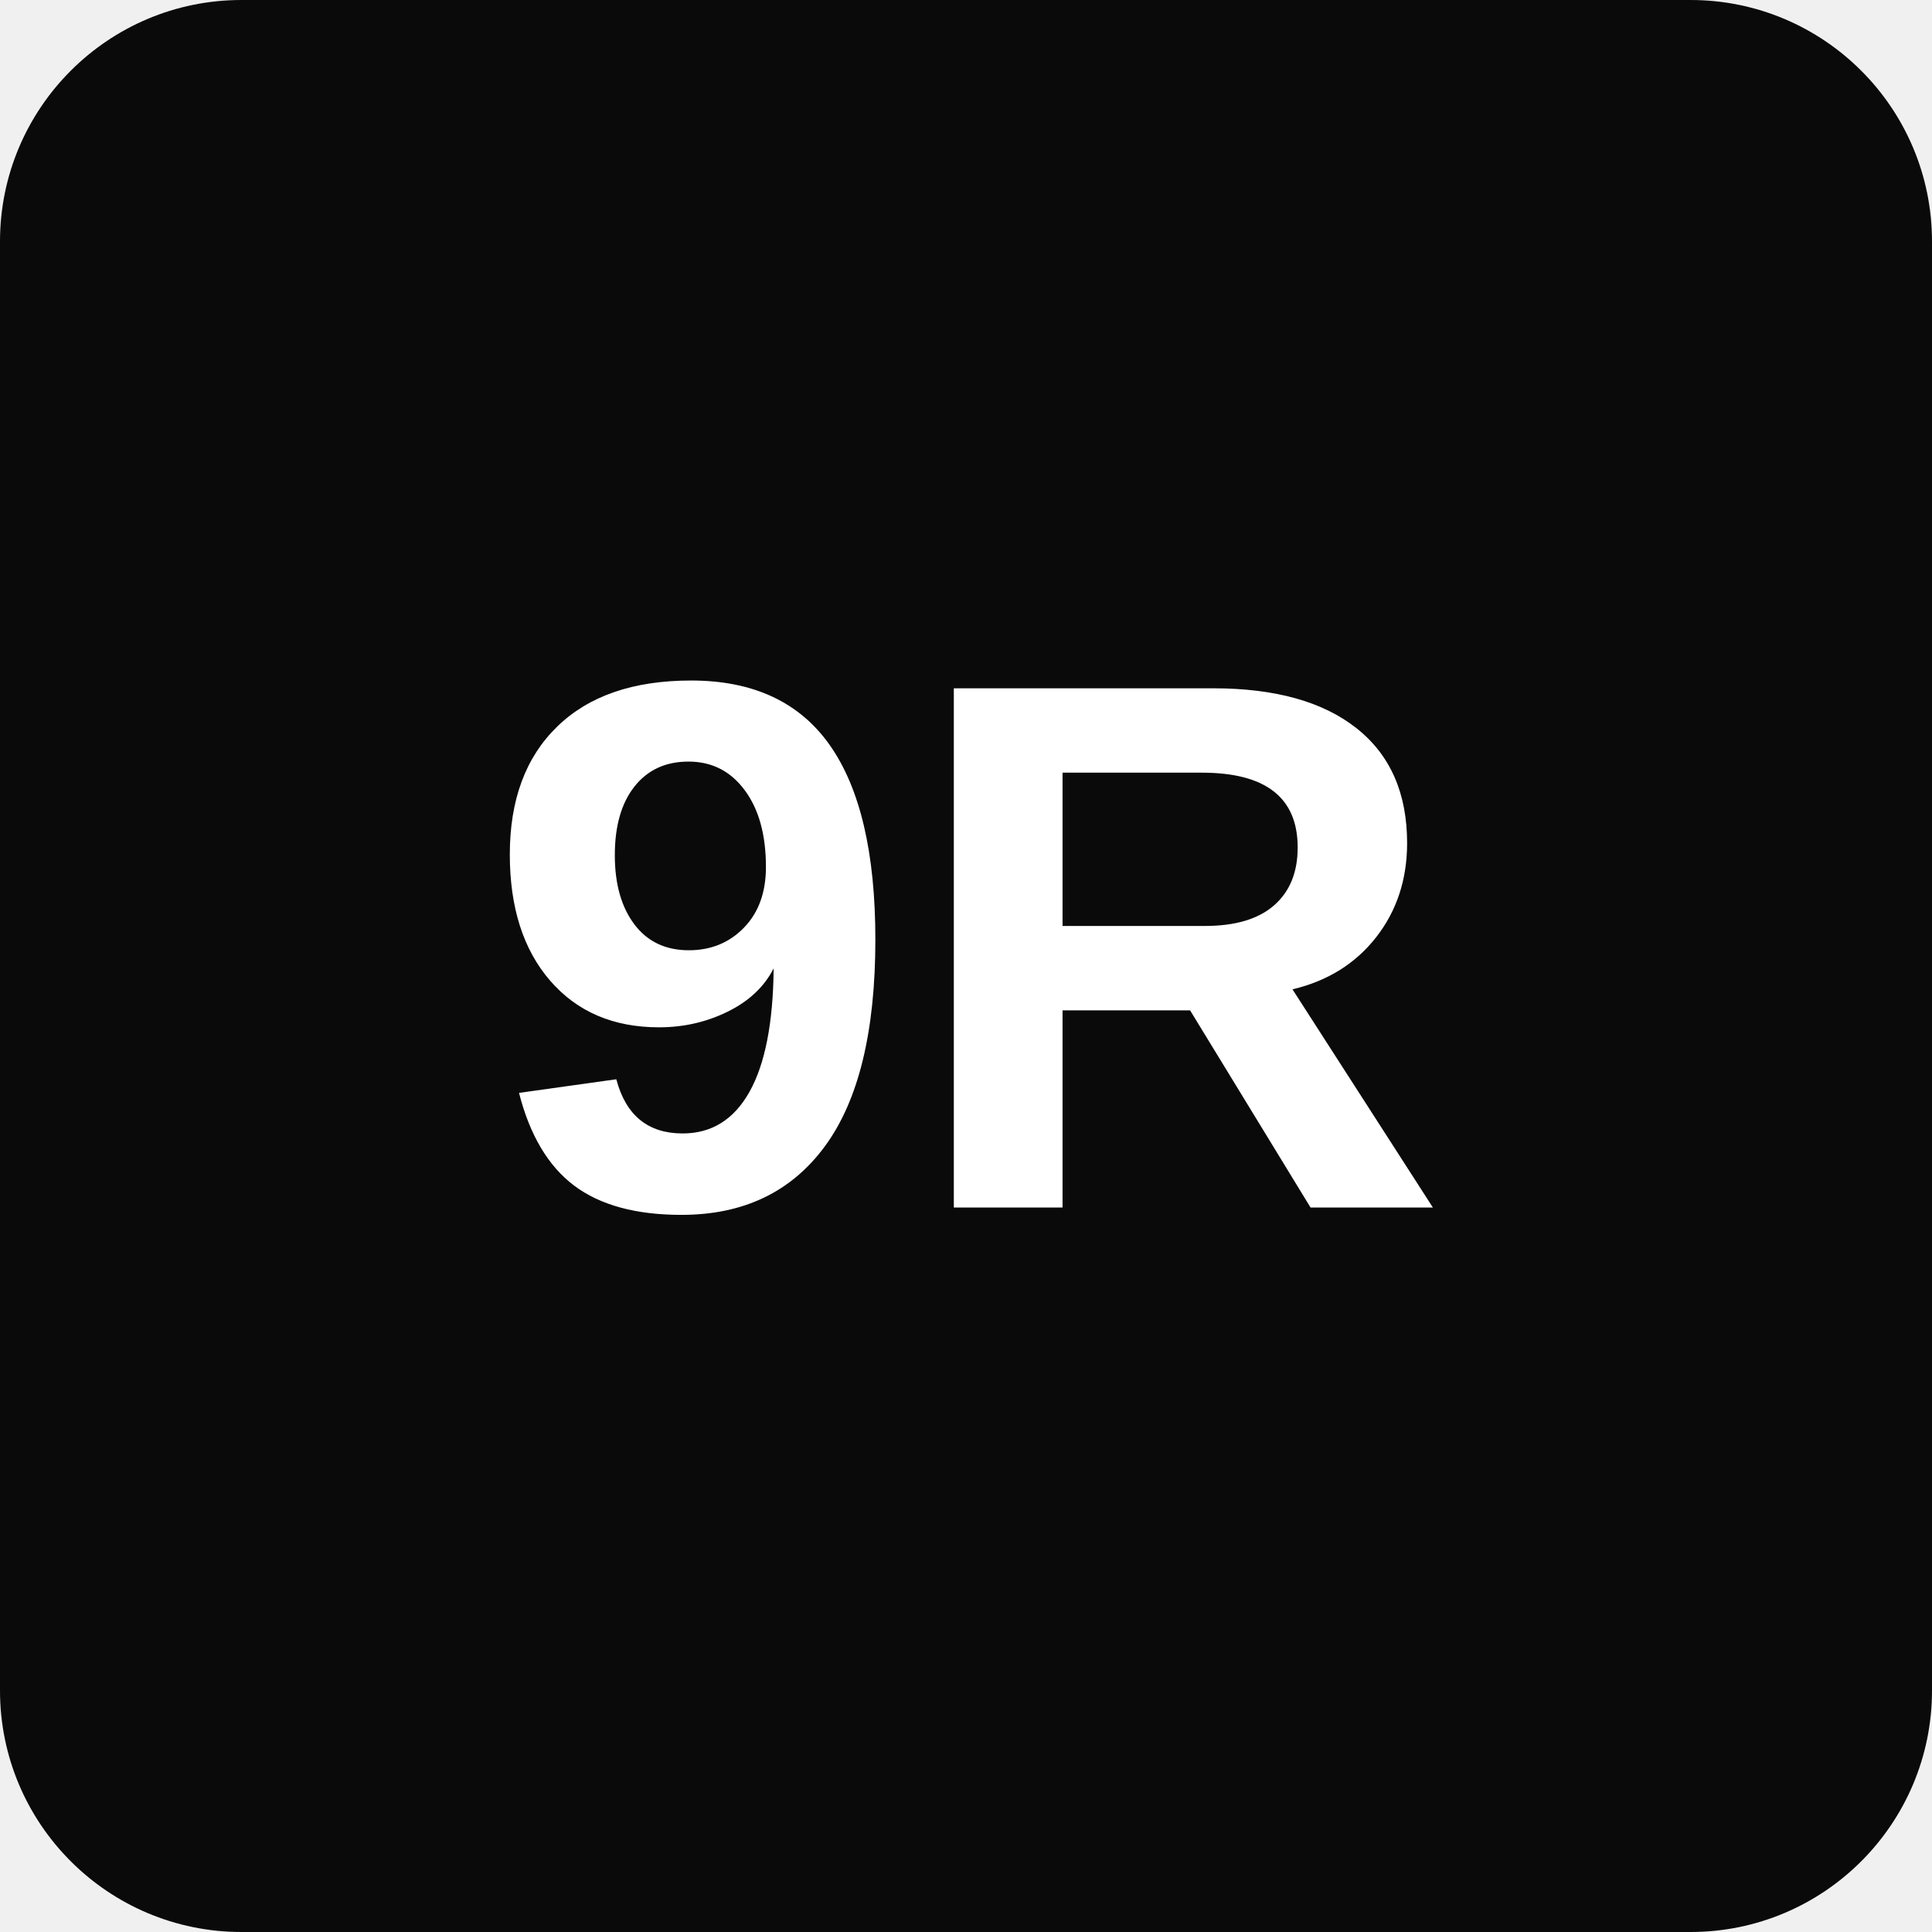
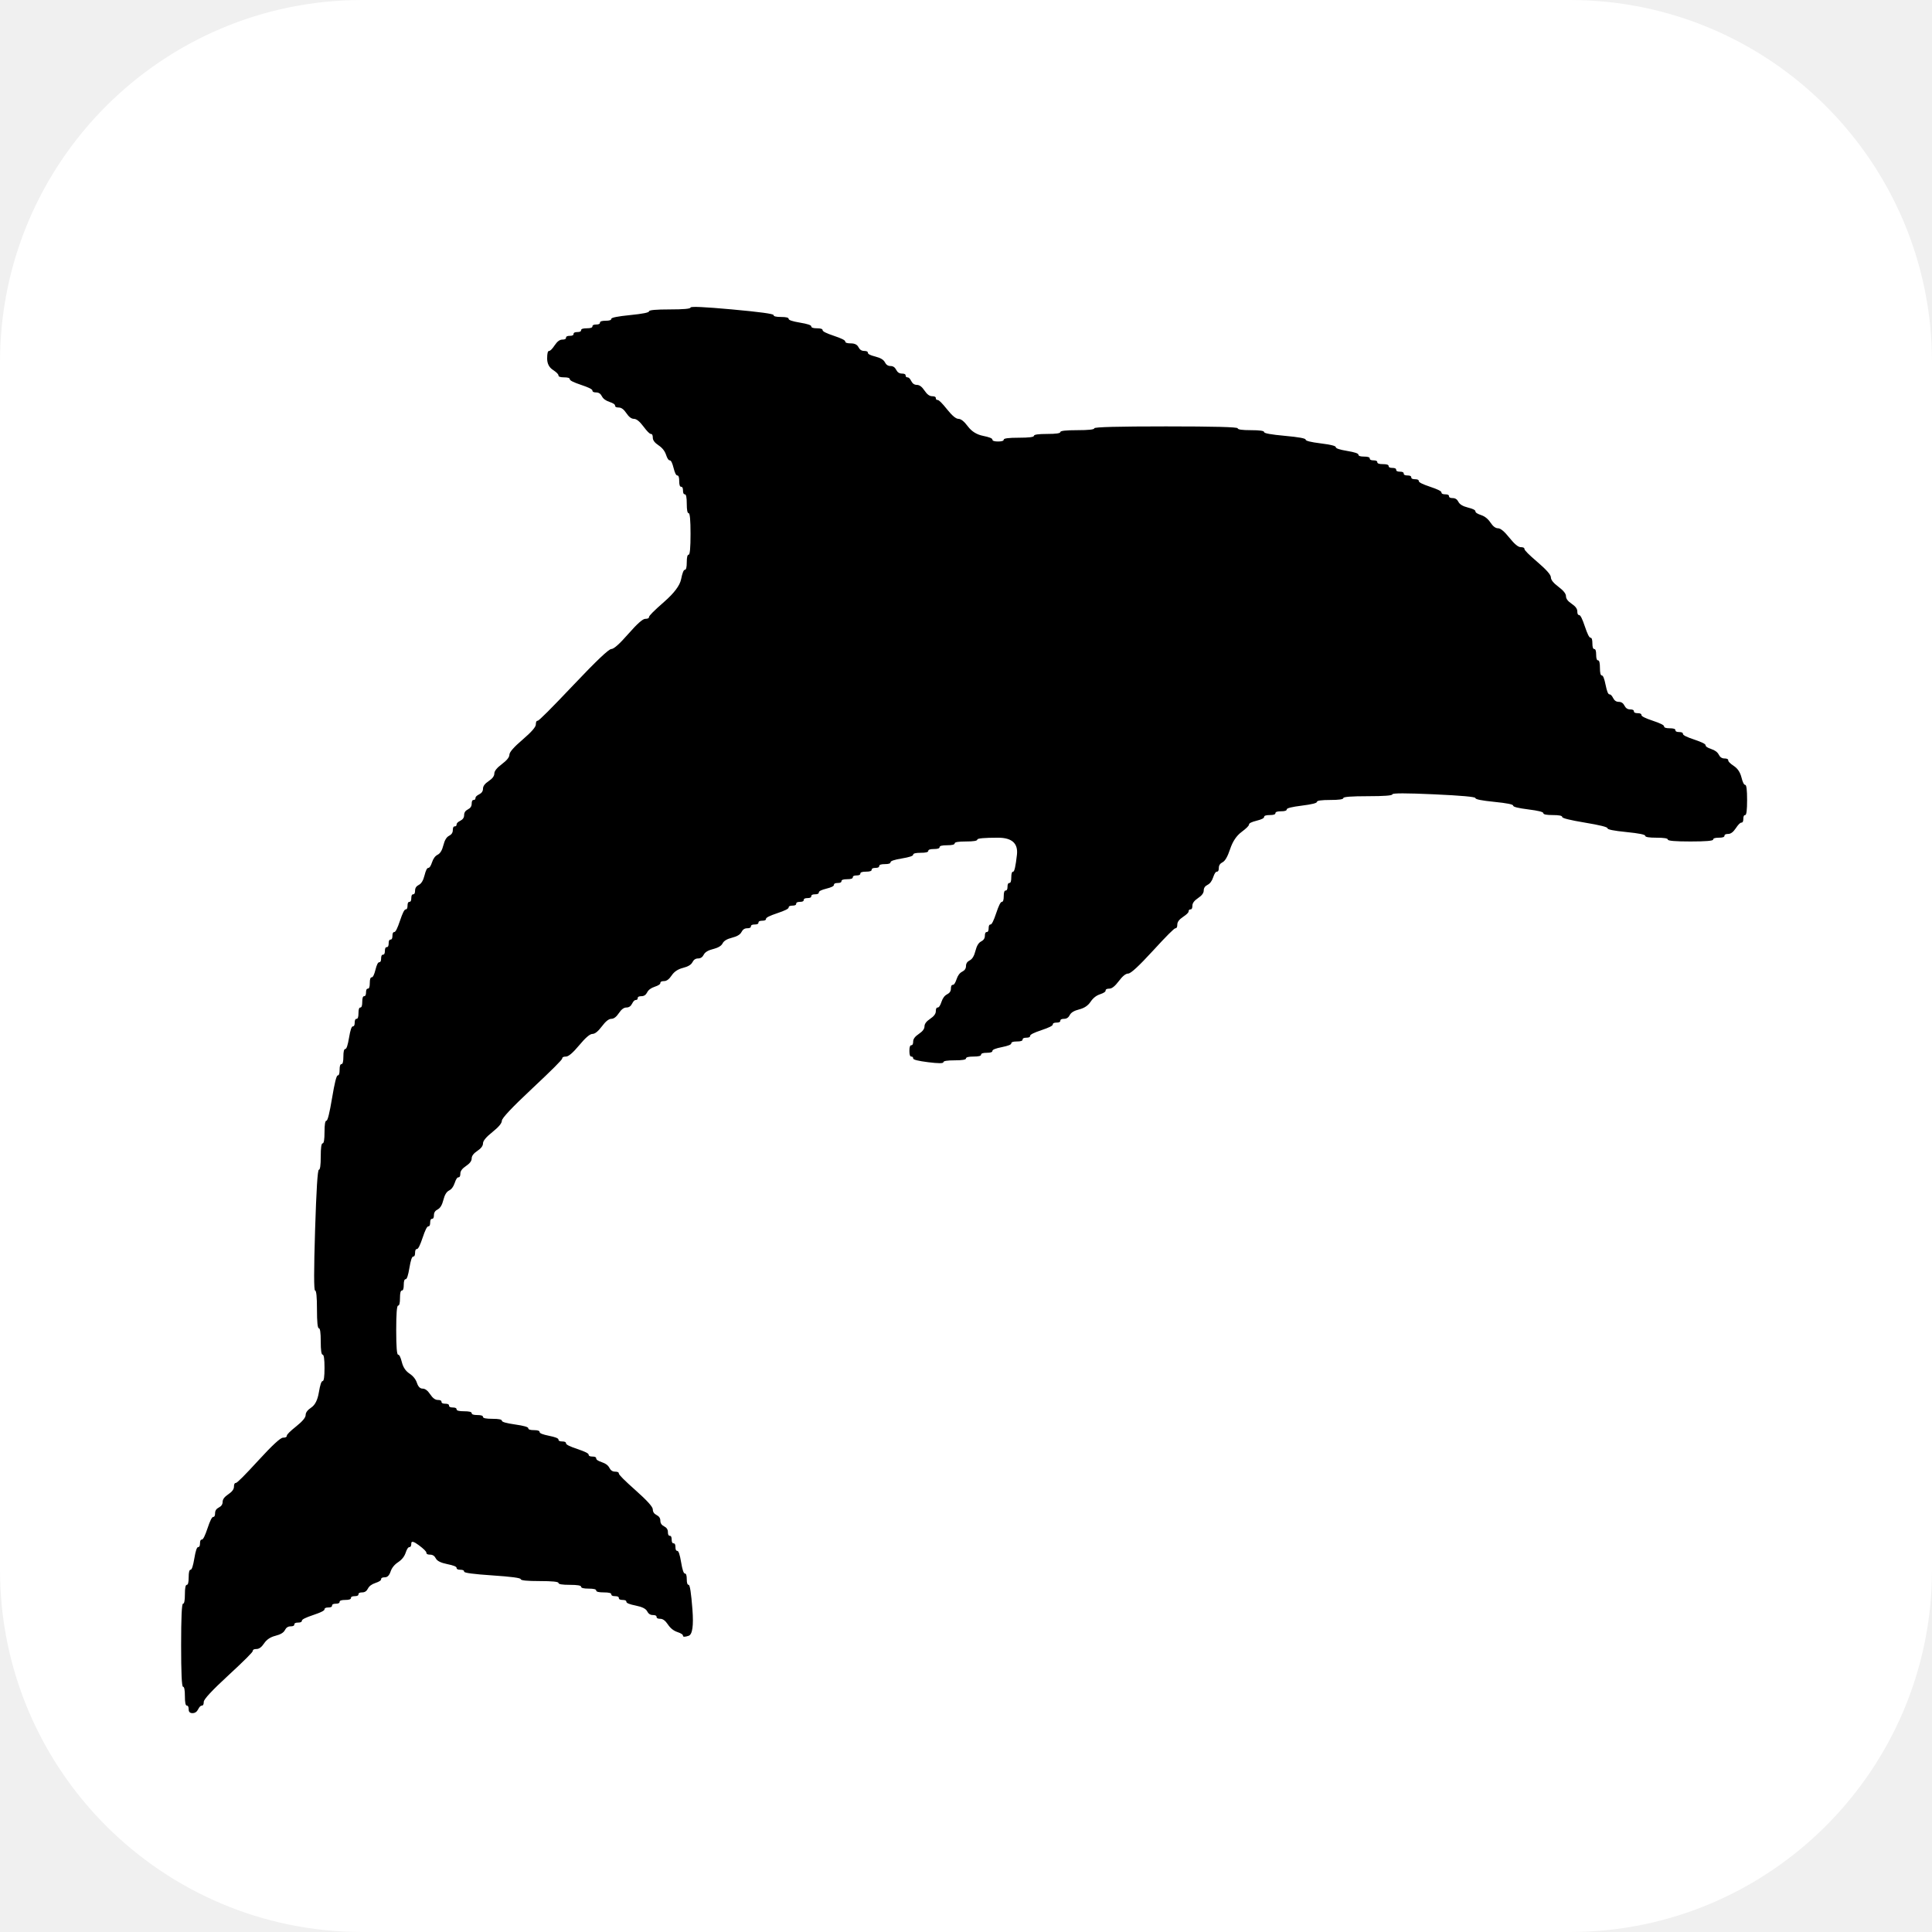
<svg xmlns="http://www.w3.org/2000/svg" width="512" height="512" viewBox="0 0 512 512">
-   <rect width="512" height="512" rx="64" fill="#0a0a0a" />
-   <text x="256" y="320" font-family="Arial, sans-serif" font-size="200" font-weight="bold" fill="#ffffff" text-anchor="middle">9R</text>
+   <rect width="512" height="512" rx="96" fill="#fff" />
+   <path fill="#000" d="M183,81.5Q183,81 194,82Q205,83 205,83.5Q205,84 207,84Q209,84 209,84.5Q209,85 212,85.5Q215,86 215,86.5Q215,87 216.5,87Q218,87 218,87.5Q218,88 221,89Q224,90 224,90.5Q224,91 225.5,91Q227,91 227.5,92Q228,93 229,93Q230,93 230,93.5Q230,94 232,94.5Q234,95 234.5,96Q235,97 236,97Q237,97 237.5,98Q238,99 239,99Q240,99 240,99.5Q240,100 240.5,100Q241,100 241.5,101Q242,102 243,102Q244,102 245,103.5Q246,105 247,105Q248,105 248,105.5Q248,106 248.5,106Q249,106 251,108.5Q253,111 254,111Q255,111 256.5,113Q258,115 260.5,115.5Q263,116 263,116.5Q263,117 264.5,117Q266,117 266,116.5Q266,116 270,116Q274,116 274,115.5Q274,115 277.5,115Q281,115 281,114.5Q281,114 285.5,114Q290,114 290,113.5Q290,113 309,113Q328,113 328,113.5Q328,114 331.5,114Q335,114 335,114.5Q335,115 340.5,115.5Q346,116 346,116.5Q346,117 350,117.5Q354,118 354,118.5Q354,119 357,119.5Q360,120 360,120.5Q360,121 361.5,121Q363,121 363,121.5Q363,122 364,122Q365,122 365,122.5Q365,123 366.5,123Q368,123 368,123.5Q368,124 369,124Q370,124 370,124.5Q370,125 371,125Q372,125 372,125.5Q372,126 373,126Q374,126 374,126.5Q374,127 375,127Q376,127 376,127.5Q376,128 379,129Q382,130 382,130.5Q382,131 383,131Q384,131 384,131.5Q384,132 385,132Q386,132 386.5,133Q387,134 389,134.5Q391,135 391,135.5Q391,136 392.5,136.5Q394,137 395,138.5Q396,140 397,140Q398,140 400,142.5Q402,145 403,145Q404,145 404,145.5Q404,146 407.5,149Q411,152 411,153Q411,154 413,155.5Q415,157 415,158Q415,159 416.5,160Q418,161 418,162Q418,163 418.5,163Q419,163 420,166Q421,169 421.5,169Q422,169 422,170.5Q422,172 422.5,172Q423,172 423,173.5Q423,175 423.5,175Q424,175 424,177Q424,179 424.5,179Q425,179 425.5,181.5Q426,184 426.5,184Q427,184 427.5,185Q428,186 429,186Q430,186 430.5,187Q431,188 432,188Q433,188 433,188.5Q433,189 434,189Q435,189 435,189.5Q435,190 438,191Q441,192 441,192.5Q441,193 442.5,193Q444,193 444,193.5Q444,194 445,194Q446,194 446,194.5Q446,195 449,196Q452,197 452,197.5Q452,198 453.5,198.5Q455,199 455.5,200Q456,201 457,201Q458,201 458,201.5Q458,202 459.5,203Q461,204 461.5,206Q462,208 462.5,208Q463,208 463,212Q463,216 462.5,216Q462,216 462,217Q462,218 461.5,218Q461,218 460,219.5Q459,221 458,221Q457,221 457,221.5Q457,222 455.5,222Q454,222 454,222.5Q454,223 448,223Q442,223 442,222.5Q442,222 439,222Q436,222 436,221.5Q436,221 431,220.5Q426,220 426,219.5Q426,219 420,218Q414,217 414,216.5Q414,216 411.5,216Q409,216 409,215.5Q409,215 405,214.5Q401,214 401,213.5Q401,213 396,212.5Q391,212 391,211.5Q391,211 380,210.5Q369,210 369,210.5Q369,211 362.5,211Q356,211 356,211.5Q356,212 352.5,212Q349,212 349,212.5Q349,213 345,213.5Q341,214 341,214.5Q341,215 339.5,215Q338,215 338,215.5Q338,216 336.5,216Q335,216 335,216.5Q335,217 333,217.5Q331,218 331,218.5Q331,219 329,220.5Q327,222 326,225Q325,228 324,228.5Q323,229 323,230Q323,231 322.5,231Q322,231 321.5,232.5Q321,234 320,234.5Q319,235 319,236Q319,237 317.5,238Q316,239 316,240Q316,241 315.5,241Q315,241 315,241.5Q315,242 313.5,243Q312,244 312,245Q312,246 311.5,246Q311,246 305.5,252Q300,258 299,258Q298,258 296.5,260Q295,262 294,262Q293,262 293,262.5Q293,263 291.5,263.5Q290,264 289,265.5Q288,267 286,267.5Q284,268 283.5,269Q283,270 282,270Q281,270 281,270.5Q281,271 280,271Q279,271 279,271.5Q279,272 276,273Q273,274 273,274.5Q273,275 272,275Q271,275 271,275.5Q271,276 269.5,276Q268,276 268,276.5Q268,277 265.5,277.5Q263,278 263,278.5Q263,279 261.5,279Q260,279 260,279.5Q260,280 258,280Q256,280 256,280.5Q256,281 253,281Q250,281 250,281.5Q250,282 246,281.5Q242,281 242,280.5Q242,280 241.5,280Q241,280 241,278.5Q241,277 241.5,277Q242,277 242,276Q242,275 243.5,274Q245,273 245,272Q245,271 246.5,270Q248,269 248,268Q248,267 248.5,267Q249,267 249.5,265.5Q250,264 251,263.5Q252,263 252,262Q252,261 252.5,261Q253,261 253.5,259.5Q254,258 255,257.5Q256,257 256,256Q256,255 257,254.5Q258,254 258.5,252Q259,250 260,249.5Q261,249 261,248Q261,247 261.5,247Q262,247 262,246Q262,245 262.5,245Q263,245 264,242Q265,239 265.5,239Q266,239 266,237.5Q266,236 266.5,236Q267,236 267,235Q267,234 267.5,234Q268,234 268,232.5Q268,231 268.5,231Q269,231 269.5,226.5Q270,222 264.5,222Q259,222 259,222.5Q259,223 256,223Q253,223 253,223.5Q253,224 251,224Q249,224 249,224.5Q249,225 247.5,225Q246,225 246,225.5Q246,226 244,226Q242,226 242,226.5Q242,227 239,227.5Q236,228 236,228.5Q236,229 234.5,229Q233,229 233,229.5Q233,230 232,230Q231,230 231,230.5Q231,231 229.5,231Q228,231 228,231.5Q228,232 227,232Q226,232 226,232.5Q226,233 224.5,233Q223,233 223,233.5Q223,234 222,234Q221,234 221,234.5Q221,235 219,235.5Q217,236 217,236.5Q217,237 216,237Q215,237 215,237.5Q215,238 214,238Q213,238 213,238.5Q213,239 212,239Q211,239 211,239.5Q211,240 210,240Q209,240 209,240.5Q209,241 206,242Q203,243 203,243.5Q203,244 202,244Q201,244 201,244.5Q201,245 200,245Q199,245 199,245.5Q199,246 198,246Q197,246 196.5,247Q196,248 194,248.5Q192,249 191.5,250Q191,251 189,251.5Q187,252 186.5,253Q186,254 185,254Q184,254 183.5,255Q183,256 181,256.5Q179,257 178,258.5Q177,260 176,260Q175,260 175,260.5Q175,261 173.5,261.5Q172,262 171.5,263Q171,264 170,264Q169,264 169,264.5Q169,265 168.5,265Q168,265 167.5,266Q167,267 166,267Q165,267 164,268.5Q163,270 162,270Q161,270 159.5,272Q158,274 157,274Q156,274 153.5,277Q151,280 150,280Q149,280 149,280.5Q149,281 141,288.5Q133,296 133,297Q133,298 130.5,300Q128,302 128,303Q128,304 126.5,305Q125,306 125,307Q125,308 123.5,309Q122,310 122,311Q122,312 121.5,312Q121,312 120.5,313.5Q120,315 119,315.5Q118,316 117.5,318Q117,320 116,320.5Q115,321 115,322Q115,323 114.5,323Q114,323 114,324Q114,325 113.5,325Q113,325 112,328Q111,331 110.5,331Q110,331 110,332Q110,333 109.5,333Q109,333 108.5,336Q108,339 107.5,339Q107,339 107,340.5Q107,342 106.5,342Q106,342 106,344Q106,346 105.5,346Q105,346 105,352.5Q105,359 105.5,359Q106,359 106.5,361Q107,363 108.5,364Q110,365 110.5,366.5Q111,368 112,368Q113,368 114,369.5Q115,371 116,371Q117,371 117,371.5Q117,372 118,372Q119,372 119,372.5Q119,373 120,373Q121,373 121,373.5Q121,374 123,374Q125,374 125,374.5Q125,375 126.5,375Q128,375 128,375.5Q128,376 130.5,376Q133,376 133,376.5Q133,377 136.5,377.5Q140,378 140,378.5Q140,379 141.5,379Q143,379 143,379.5Q143,380 145.5,380.5Q148,381 148,381.5Q148,382 149,382Q150,382 150,382.5Q150,383 153,384Q156,385 156,385.5Q156,386 157,386Q158,386 158,386.5Q158,387 159.5,387.5Q161,388 161.5,389Q162,390 163,390Q164,390 164,390.5Q164,391 168.5,395Q173,399 173,400Q173,401 174,401.5Q175,402 175,403Q175,404 176,404.5Q177,405 177,406Q177,407 177.5,407Q178,407 178,408Q178,409 178.5,409Q179,409 179,410Q179,411 179.5,411Q180,411 180.5,414Q181,417 181.5,417Q182,417 182,418.5Q182,420 182.5,420Q183,420 183.5,426.5Q184,433 182.5,433.5Q181,434 181,433.5Q181,433 179.5,432.5Q178,432 177,430.5Q176,429 175,429Q174,429 174,428.5Q174,428 173,428Q172,428 171.5,427Q171,426 168.5,425.5Q166,425 166,424.5Q166,424 165,424Q164,424 164,423.5Q164,423 163,423Q162,423 162,422.5Q162,422 160,422Q158,422 158,421.5Q158,421 156,421Q154,421 154,420.5Q154,420 151,420Q148,420 148,419.5Q148,419 143,419Q138,419 138,418.5Q138,418 130.5,417.5Q123,417 123,416.5Q123,416 122,416Q121,416 121,415.5Q121,415 118.5,414.5Q116,414 115.5,413Q115,412 114,412Q113,412 113,411.5Q113,411 111,409.5Q109,408 109,409Q109,410 108.5,410Q108,410 107.5,411.5Q107,413 105.5,414Q104,415 103.5,416.5Q103,418 102,418Q101,418 101,418.5Q101,419 99.5,419.5Q98,420 97.5,421Q97,422 96,422Q95,422 95,422.5Q95,423 94,423Q93,423 93,423.5Q93,424 91.5,424Q90,424 90,424.5Q90,425 89,425Q88,425 88,425.5Q88,426 87,426Q86,426 86,426.5Q86,427 83,428Q80,429 80,429.5Q80,430 79,430Q78,430 78,430.5Q78,431 77,431Q76,431 75.5,432Q75,433 73,433.5Q71,434 70,435.5Q69,437 68,437Q67,437 67,437.5Q67,438 60.5,444Q54,450 54,451Q54,452 53.5,452Q53,452 52.5,453Q52,454 51,454Q50,454 50,453Q50,452 49.5,452Q49,452 49,449.5Q49,447 48.5,447Q48,447 48,436Q48,425 48.5,425Q49,425 49,422.5Q49,420 49.5,420Q50,420 50,418Q50,416 50.5,416Q51,416 51.5,413Q52,410 52.5,410Q53,410 53,409Q53,408 53.5,408Q54,408 55,405Q56,402 56.5,402Q57,402 57,401Q57,400 58,399.5Q59,399 59,398Q59,397 60.5,396Q62,395 62,394Q62,393 62.5,393Q63,393 68.5,387Q74,381 75,381Q76,381 76,380.5Q76,380 78.5,378Q81,376 81,375Q81,374 82.5,373Q84,372 84.5,369Q85,366 85.5,366Q86,366 86,362.5Q86,359 85.5,359Q85,359 85,355.5Q85,352 84.5,352Q84,352 84,347Q84,342 83.5,342Q83,342 83.5,326Q84,310 84.5,310Q85,310 85,306.5Q85,303 85.5,303Q86,303 86,300Q86,297 86.5,297Q87,297 88,291Q89,285 89.5,285Q90,285 90,283.5Q90,282 90.5,282Q91,282 91,280Q91,278 91.5,278Q92,278 92.5,275Q93,272 93.5,272Q94,272 94,271Q94,270 94.5,270Q95,270 95,268.5Q95,267 95.5,267Q96,267 96,265.5Q96,264 96.5,264Q97,264 97,263Q97,262 97.5,262Q98,262 98,260.5Q98,259 98.5,259Q99,259 99.5,257Q100,255 100.5,255Q101,255 101,254Q101,253 101.5,253Q102,253 102,252Q102,251 102.5,251Q103,251 103,250Q103,249 103.5,249Q104,249 104,248Q104,247 104.5,247Q105,247 106,244Q107,241 107.5,241Q108,241 108,240Q108,239 108.5,239Q109,239 109,238Q109,237 109.5,237Q110,237 110,236Q110,235 111,234.5Q112,234 112.5,232Q113,230 113.5,230Q114,230 114.5,228.5Q115,227 116,226.5Q117,226 117.5,224Q118,222 119,221.5Q120,221 120,220Q120,219 120.5,219Q121,219 121,218.5Q121,218 122,217.5Q123,217 123,216Q123,215 124,214.5Q125,214 125,213Q125,212 125.5,212Q126,212 126,211.5Q126,211 127,210.5Q128,210 128,209Q128,208 129.5,207Q131,206 131,205Q131,204 133,202.5Q135,201 135,200Q135,199 138.5,196Q142,193 142,192Q142,191 142.5,191Q143,191 152,181.5Q161,172 162,172Q163,172 166.5,168Q170,164 171,164Q172,164 172,163.5Q172,163 176,159.5Q180,156 180.5,153.5Q181,151 181.5,151Q182,151 182,149Q182,147 182.5,147Q183,147 183,141.5Q183,136 182.5,136Q182,136 182,133.5Q182,131 181.5,131Q181,131 181,130Q181,129 180.5,129Q180,129 180,127.5Q180,126 179.5,126Q179,126 178.5,124Q178,122 177.5,122Q177,122 176.5,120.5Q176,119 174.5,118Q173,117 173,116Q173,115 172.5,115Q172,115 170.5,113Q169,111 168,111Q167,111 166,109.5Q165,108 164,108Q163,108 163,107.5Q163,107 161.5,106.5Q160,106 159.5,105Q159,104 158,104Q157,104 157,103.5Q157,103 154,102Q151,101 151,100.5Q151,100 149.5,100Q148,100 148,99.5Q148,99 146.5,98Q145,97 145,95Q145,93 145.5,93Q146,93 147,91.5Q148,90 149,90Q150,90 150,89.5Q150,89 151,89Q152,89 152,88.5Q152,88 153,88Q154,88 154,87.5Q154,87 155.5,87Q157,87 157,86.5Q157,86 158,86Q159,86 159,85.5Q159,85 160.5,85Q162,85 162,84.5Q162,84 167,83.5Q172,83 172,82.5Q172,82 177.5,82Q183,82 183,81.5Z" />
</svg>
